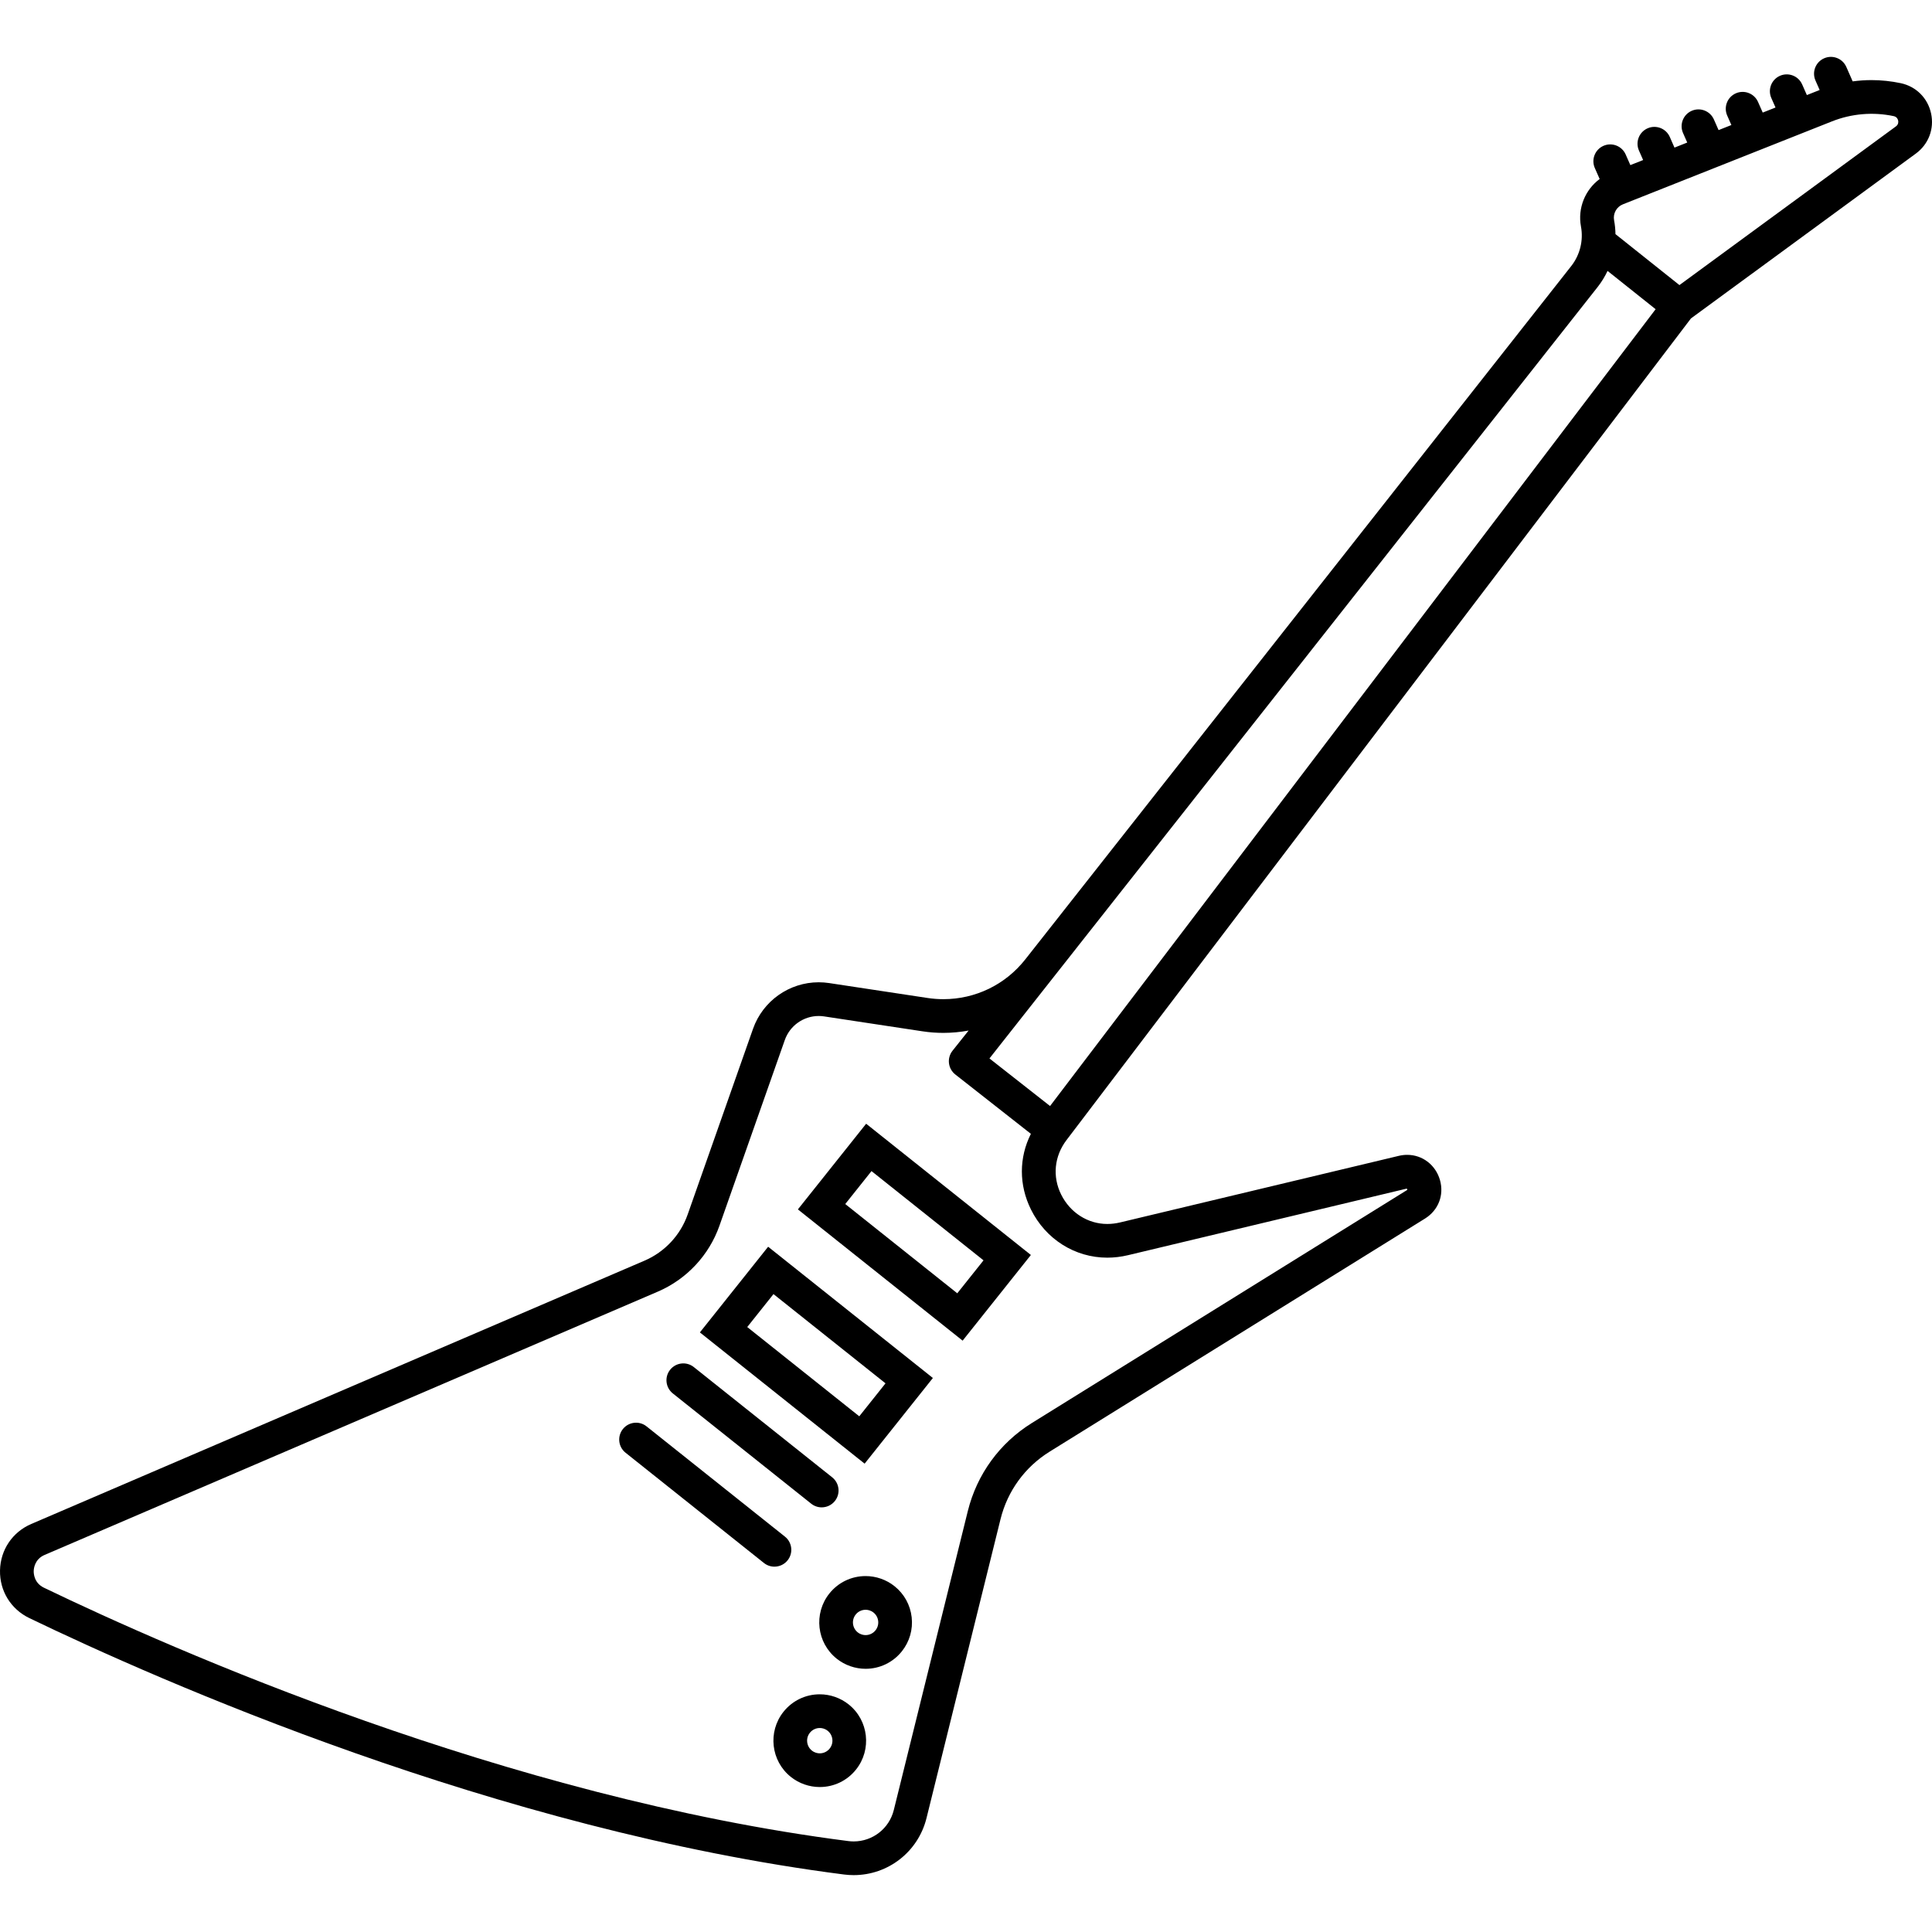
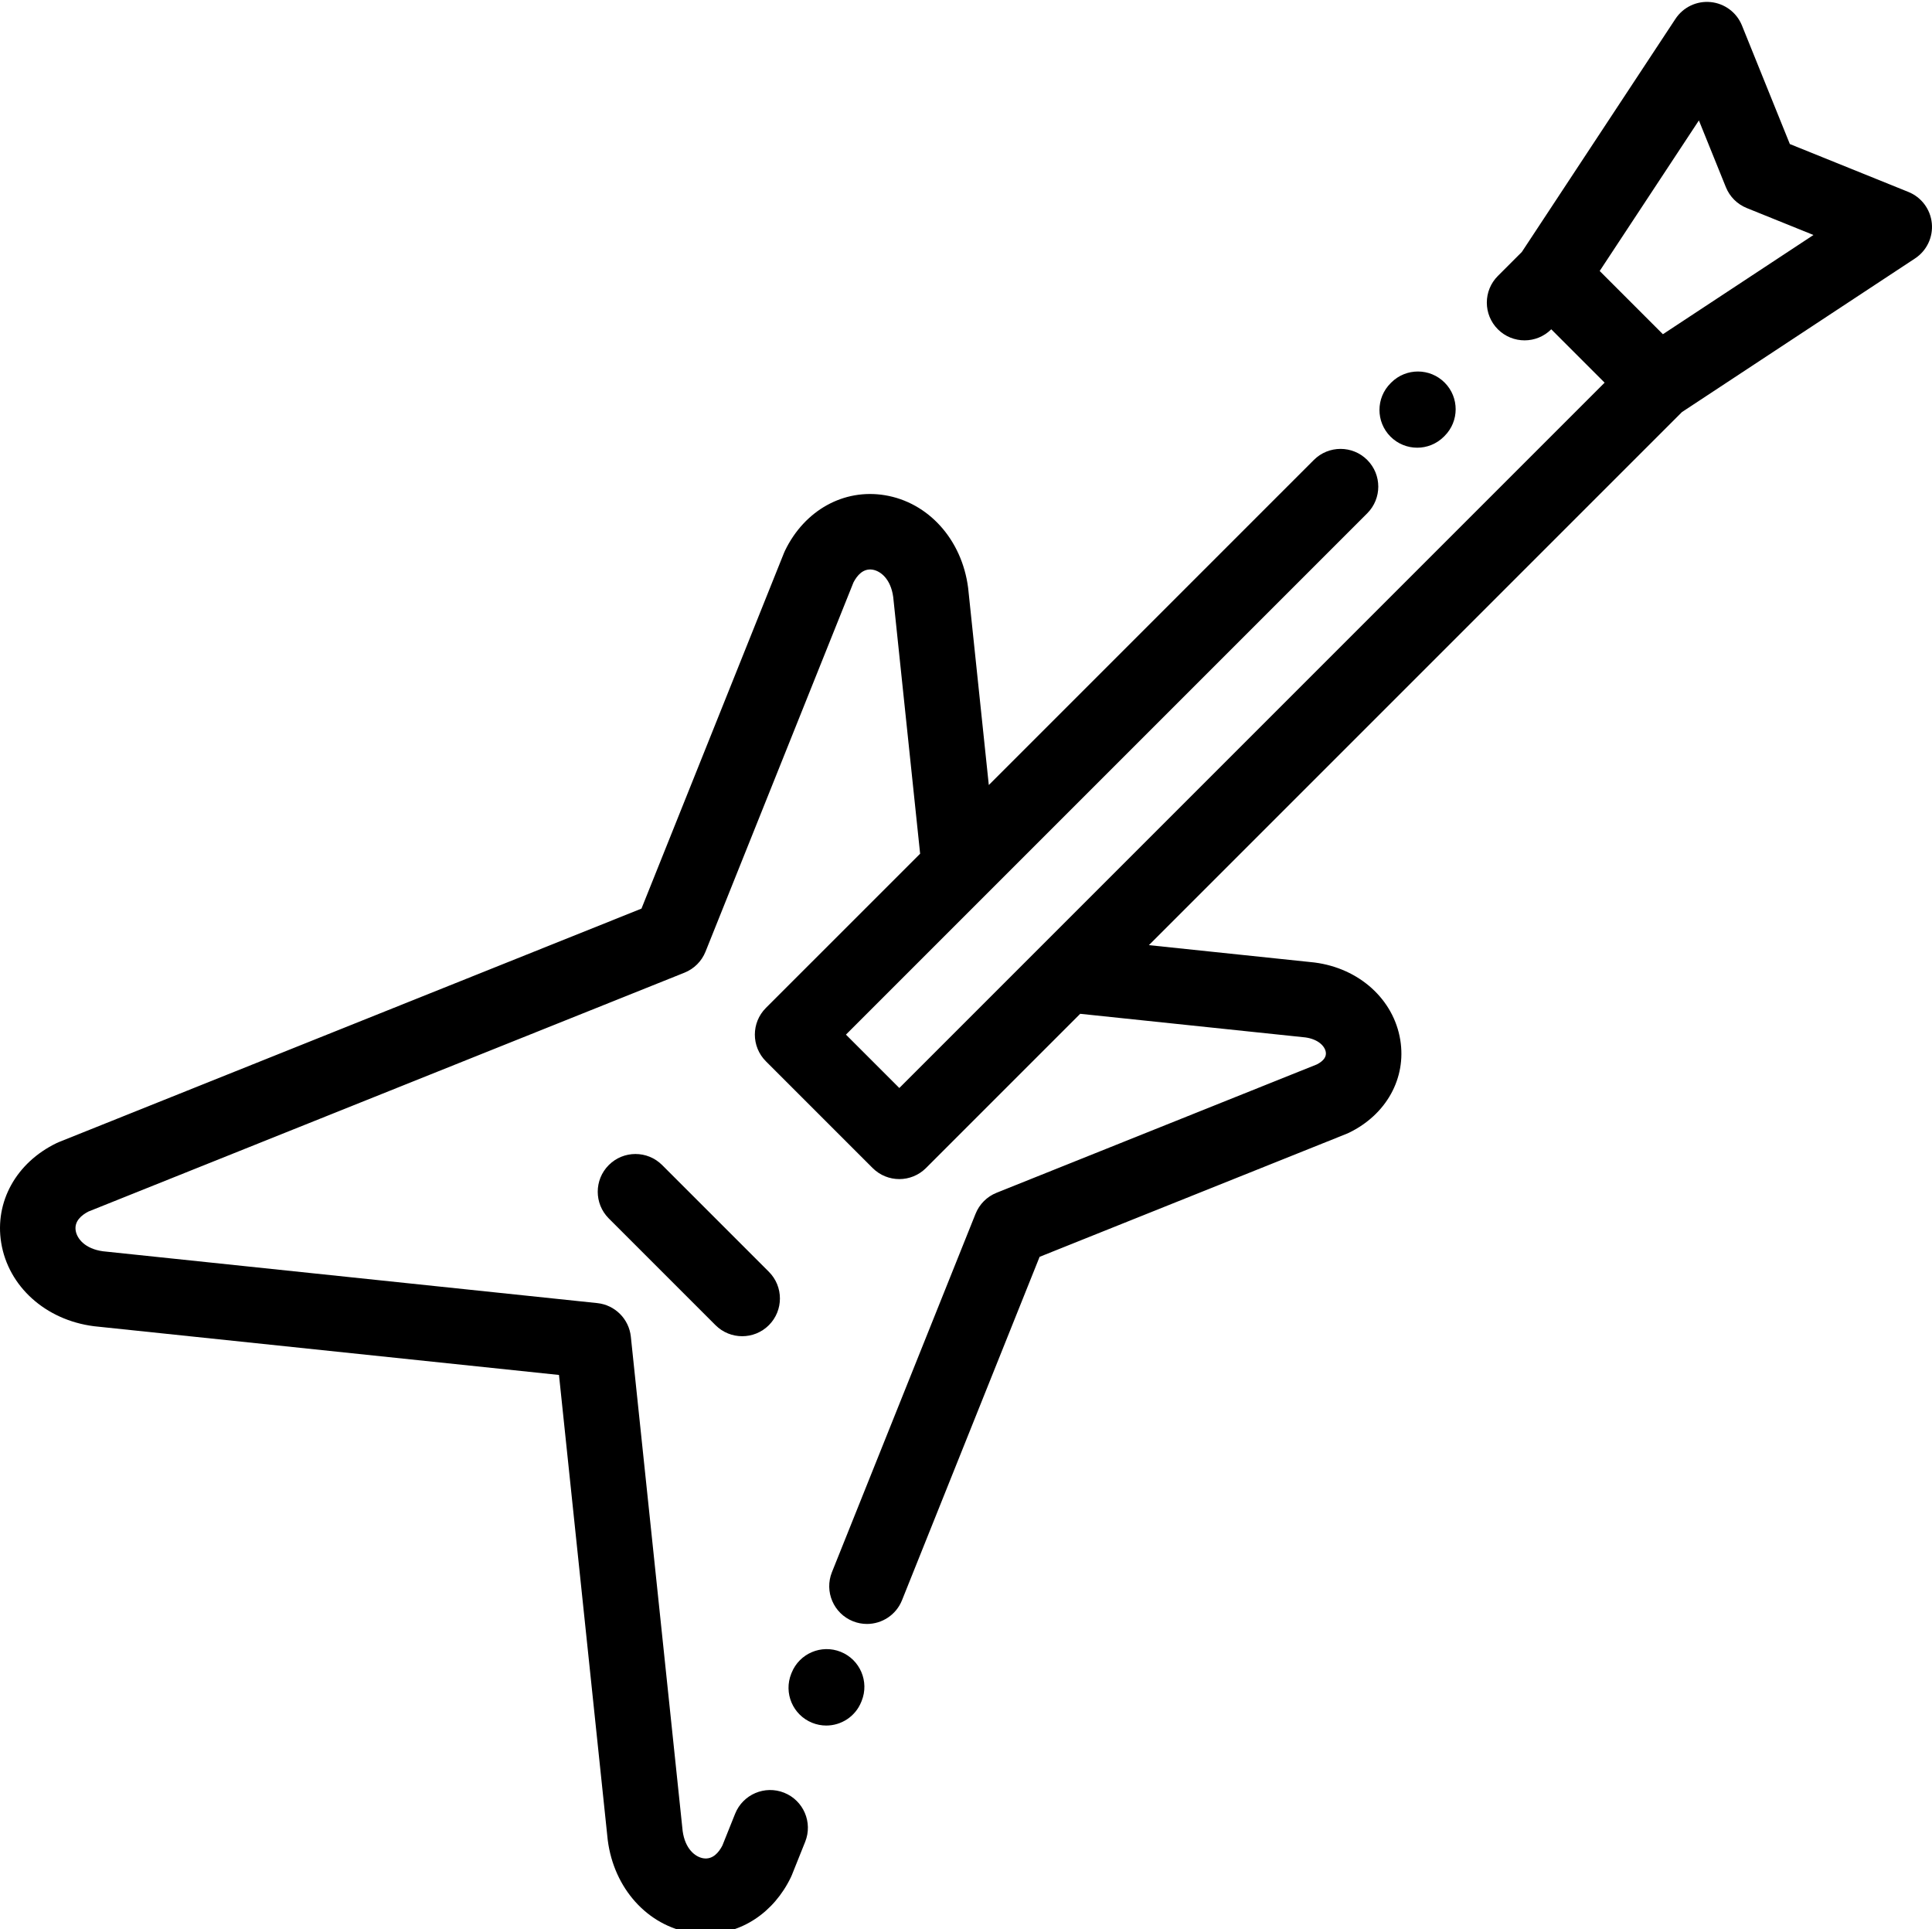
- <svg xmlns="http://www.w3.org/2000/svg" version="1.1" id="Capa_1" x="0px" y="0px" viewBox="0 0 458.611 458.611" style="enable-background:new 0 0 458.611 458.611;" xml:space="preserve">
-   <g>
-     <path d="M458.394,26.935c-0.786-3.66-3.55-6.416-7.212-7.193c-2.274-0.482-4.606-0.728-6.933-0.728   c-1.502,0-2.992,0.105-4.466,0.303l-1.511-3.429c-0.89-2.021-3.252-2.938-5.273-2.047c-2.021,0.891-2.938,3.252-2.047,5.273   l0.991,2.25c-0.004,0.001-0.008,0.003-0.012,0.004l-3.025,1.2l-1.115-2.528c-0.892-2.022-3.254-2.935-5.274-2.045   c-2.021,0.892-2.938,3.253-2.046,5.274l0.994,2.252l-3.035,1.204l-1.112-2.524c-0.892-2.022-3.252-2.938-5.273-2.048   c-2.021,0.891-2.938,3.251-2.049,5.273l0.992,2.252l-3.036,1.205l-1.116-2.53c-0.891-2.021-3.255-2.936-5.274-2.045   c-2.021,0.892-2.938,3.253-2.046,5.274l0.994,2.254l-3.029,1.202l-1.111-2.528c-0.89-2.023-3.251-2.941-5.271-2.052   c-2.022,0.889-2.941,3.249-2.053,5.271l0.994,2.26l-3.031,1.203l-1.116-2.528c-0.892-2.021-3.252-2.935-5.274-2.045   c-2.021,0.892-2.937,3.253-2.044,5.274l1.147,2.6c-3.438,2.546-5.25,6.898-4.439,11.26c0.619,3.327-0.227,6.76-2.32,9.419   l-129.588,164.57c-4.729,5.998-11.818,9.438-19.454,9.438c-1.238,0-2.488-0.094-3.715-0.28l-23.378-3.542   c-0.821-0.125-1.657-0.188-2.484-0.188c-7.002,0-13.269,4.441-15.595,11.05L163.23,288.31c-1.724,4.9-5.451,8.886-10.225,10.936   L7.43,361.751c-4.475,1.921-7.32,6.138-7.427,11.005c-0.106,4.872,2.555,9.214,6.946,11.332   c30.664,14.787,110.894,50.318,193.415,60.877c0.754,0.096,1.52,0.145,2.276,0.145c8.207,0,15.316-5.564,17.29-13.531   l17.568-70.956c1.66-6.704,5.805-12.401,11.671-16.043l89.082-55.313c3.185-1.978,4.582-5.57,3.561-9.153   c-1.021-3.578-4.146-5.981-7.776-5.981c-0.661,0-1.332,0.08-1.996,0.239l-66.129,15.798c-1.029,0.246-2.062,0.371-3.067,0.371   c-4.617,0-8.813-2.675-10.949-6.981c-2.116-4.268-1.641-9.104,1.273-12.938L401.39,75.589l53.386-39.132   C457.794,34.243,459.181,30.595,458.394,26.935z M262.845,298.54c1.631,0,3.288-0.199,4.926-0.59l66.129-15.798   c0.072-0.018,0.223,0.262,0.132,0.318l-89.082,55.313c-7.647,4.749-13.051,12.177-15.216,20.917l-17.568,70.956   c-1.087,4.389-5.004,7.454-9.524,7.454c-0.418,0-0.843-0.027-1.261-0.081c-81.358-10.41-160.644-45.531-190.956-60.147   c-2.304-1.111-2.437-3.305-2.423-3.95c0.015-0.644,0.242-2.823,2.585-3.829l145.575-62.506c6.823-2.93,12.15-8.627,14.615-15.631   l15.517-44.087c1.201-3.413,4.435-5.706,8.048-5.706c0.428,0,0.86,0.033,1.287,0.098l23.378,3.542   c1.622,0.246,3.274,0.37,4.912,0.37c2.038,0,4.044-0.194,6.003-0.555l-3.815,4.789c-0.664,0.833-0.968,1.898-0.844,2.957   c0.123,1.059,0.664,2.024,1.502,2.682l17.943,14.089c-2.833,5.641-2.88,12.122,0.021,17.971   C248.225,294.163,255.167,298.541,262.845,298.54z M249.258,262.545l-14.385-11.295L379.245,68.123   c0.936-1.188,1.719-2.471,2.351-3.815l11.411,9.091L249.258,262.545z M450.045,30.004l-51.387,37.668l-15.184-12.097   c-0.018-1.094-0.125-2.193-0.328-3.285c-0.297-1.597,0.583-3.191,2.094-3.79l49.643-19.696c4.638-1.84,9.759-2.272,14.641-1.237   c0.752,0.16,0.98,0.726,1.051,1.048C450.643,28.939,450.666,29.549,450.045,30.004z" />
-     <path d="M186.964,370.381c1.376-1.728,1.092-4.245-0.637-5.621l-32.85-26.172c-1.729-1.378-4.245-1.091-5.621,0.636   c-1.376,1.728-1.092,4.245,0.637,5.621l32.85,26.172c0.736,0.587,1.616,0.872,2.489,0.872   C185.009,371.888,186.174,371.372,186.964,370.381z" />
-     <path d="M159.71,330.767l32.849,26.172c0.736,0.587,1.616,0.872,2.489,0.872c1.177,0,2.342-0.516,3.132-1.507   c1.376-1.728,1.092-4.245-0.637-5.621l-32.849-26.172c-1.729-1.378-4.245-1.091-5.621,0.636   C157.697,326.873,157.982,329.39,159.71,330.767z" />
-     <path d="M166.136,316.282l39.105,31.156l16.202-20.335l-39.106-31.157L166.136,316.282z M210.201,328.375l-6.231,7.821   l-26.592-21.187l6.23-7.821L210.201,328.375z" />
-     <path d="M189.4,287.082l39.105,31.157l16.202-20.335l-39.106-31.157L189.4,287.082z M233.465,299.176l-6.231,7.821l-26.592-21.187   l6.23-7.821L233.465,299.176z" />
-     <path d="M212.331,376.519c-1.941-1.546-4.375-2.397-6.854-2.397c-3.373,0-6.513,1.512-8.613,4.148   c-3.78,4.747-2.995,11.684,1.751,15.465c1.94,1.546,4.375,2.398,6.854,2.398c3.373,0,6.512-1.512,8.612-4.148   c1.831-2.299,2.658-5.174,2.328-8.095C216.079,380.97,214.631,378.352,212.331,376.519z M207.823,387.001   c-0.573,0.72-1.432,1.133-2.354,1.133c-0.478,0-1.189-0.114-1.869-0.655c-1.296-1.033-1.511-2.928-0.478-4.224   c0.573-0.72,1.432-1.133,2.355-1.133c0.478,0,1.189,0.114,1.869,0.655c0.628,0.5,1.023,1.215,1.113,2.013   C208.55,385.587,208.324,386.373,207.823,387.001z" />
-     <path d="M201.45,404.587c-1.941-1.547-4.375-2.399-6.854-2.399c-3.373,0-6.513,1.512-8.613,4.148   c-3.781,4.747-2.996,11.685,1.751,15.466c1.94,1.546,4.375,2.398,6.854,2.398c3.373,0,6.512-1.512,8.612-4.148   C206.982,415.307,206.196,408.369,201.45,404.587z M196.943,415.068c-0.573,0.72-1.432,1.133-2.354,1.133   c-0.478,0-1.189-0.114-1.869-0.655c-0.628-0.5-1.023-1.215-1.113-2.013c-0.091-0.798,0.135-1.583,0.635-2.211   c0.574-0.72,1.433-1.133,2.356-1.133c0.477,0,1.188,0.114,1.868,0.655c0.628,0.5,1.023,1.215,1.113,2.013   C197.669,413.655,197.444,414.44,196.943,415.068z" />
-   </g>
-   <g>
- </g>
-   <g>
- </g>
-   <g>
- </g>
-   <g>
- </g>
-   <g>
- </g>
-   <g>
- </g>
-   <g>
- </g>
-   <g>
- </g>
-   <g>
- </g>
-   <g>
- </g>
-   <g>
- </g>
-   <g>
- </g>
-   <g>
- </g>
-   <g>
- </g>
-   <g>
- </g>
+ <svg xmlns="http://www.w3.org/2000/svg" viewBox="0 0 512 511">
+   <path d="m511.949 59.141c-.367-3.695-2.758-6.887-6.203-8.277l-31.418-12.691-12.691-31.418c-1.391-3.445-4.582-5.836-8.281-6.203-3.699-.371-7.297 1.344-9.34 4.445l-40.711 61.77-6.352 6.355c-3.906 3.902-3.906 10.234 0 14.141s10.238 3.906 14.145 0l14.141 14.145-186.91 186.91-14.145-14.145 138.145-138.145c3.906-3.906 3.906-10.238 0-14.145-3.902-3.902-10.234-3.902-14.141 0l-86.145 86.145-5.457-52.039c-.008-.078-.016-.156-.027-.234-1.648-12.785-10.531-22.645-22.105-24.531-10.871-1.77-21.234 3.992-26.41 14.676-.102.211-.195.422-.285.641l-37.762 94.238-154.363 61.859c-.219.086-.43.18-.641.281-10.684 5.176-16.445 15.543-14.676 26.41 1.883 11.574 11.742 20.461 24.527 22.109.082.008.16.02.238.027l123.055 12.895 12.898 123.055c.008.078.016.156.027.238 1.645 12.785 10.531 22.641 22.105 24.527 1.305.211 2.602.316 3.883.316 9.398 0 17.973-5.59 22.527-14.992.102-.211.195-.422.281-.641l3.523-8.789c2.055-5.125-.438-10.945-5.562-13-5.125-2.055-10.945.434-13.004 5.562l-3.371 8.414c-.941 1.836-2.551 3.789-5.062 3.391-2.125-.348-4.82-2.453-5.473-7.242l-13.73-130.98c-.492-4.699-4.207-8.41-8.902-8.902l-130.977-13.73c-4.793-.652-6.898-3.352-7.242-5.473-.41-2.504 1.555-4.117 3.387-5.062l157.961-63.301c2.535-1.016 4.547-3.027 5.562-5.562l39.207-97.84c.945-1.832 2.555-3.781 5.062-3.387 2.125.348 4.82 2.453 5.473 7.242l7.133 68.027-40.871 40.867c-3.906 3.906-3.906 10.238 0 14.145l28.285 28.285c1.953 1.949 4.512 2.93 7.07 2.93s5.117-.98 7.07-2.93l40.871-40.871 59.664 6.254c3.379.469 5.156 2.285 5.418 3.891.203 1.246-.586 2.34-2.344 3.254l-84.91 34.027c-2.535 1.016-4.543 3.023-5.562 5.562l-38.062 94.977c-2.055 5.129.438 10.949 5.566 13.004 1.219.488 2.477.719 3.715.719 3.965 0 7.719-2.375 9.285-6.281l36.469-91.008 81.316-32.586c.219-.086.43-.18.641-.281 9.93-4.809 15.277-14.465 13.625-24.598-1.75-10.754-10.875-19.004-22.699-20.527-.078-.012-.16-.02-.238-.027l-43.684-4.578 141.266-141.262 61.77-40.711c3.102-2.047 4.816-5.645 4.445-9.344zm-71.262 29.426-16.754-16.754 26.293-39.902 7.148 17.688c1.016 2.52 3.012 4.512 5.523 5.527l17.691 7.145zm0 0" />
+   <path d="m375.574 118.641c2.551 0 5.102-.973 7.055-2.914l.188-.188c3.918-3.895 3.934-10.227.039-14.141-3.898-3.918-10.23-3.934-14.145-.039l-.188.191c-3.918 3.895-3.934 10.227-.039 14.141 1.957 1.965 4.523 2.949 7.09 2.949zm0 0" />
+   <path d="m161.332 308.738c-3.902 3.906-3.902 10.238 0 14.145l28.285 28.285c1.953 1.949 4.512 2.926 7.07 2.926 2.562 0 5.121-.977 7.074-2.926 3.902-3.906 3.902-10.238 0-14.145l-28.285-28.285c-3.906-3.906-10.238-3.906-14.145 0zm0 0" />
+   <path d="m222.805 437.734c-5.125-2.059-10.949.422-13.012 5.543l-.102.25c-2.062 5.125.422 10.949 5.547 13.012 1.223.492 2.484.727 3.727.727 3.961 0 7.711-2.371 9.281-6.273l.102-.25c2.062-5.121-.422-10.949-5.543-13.008zm0 0" />
</svg>
